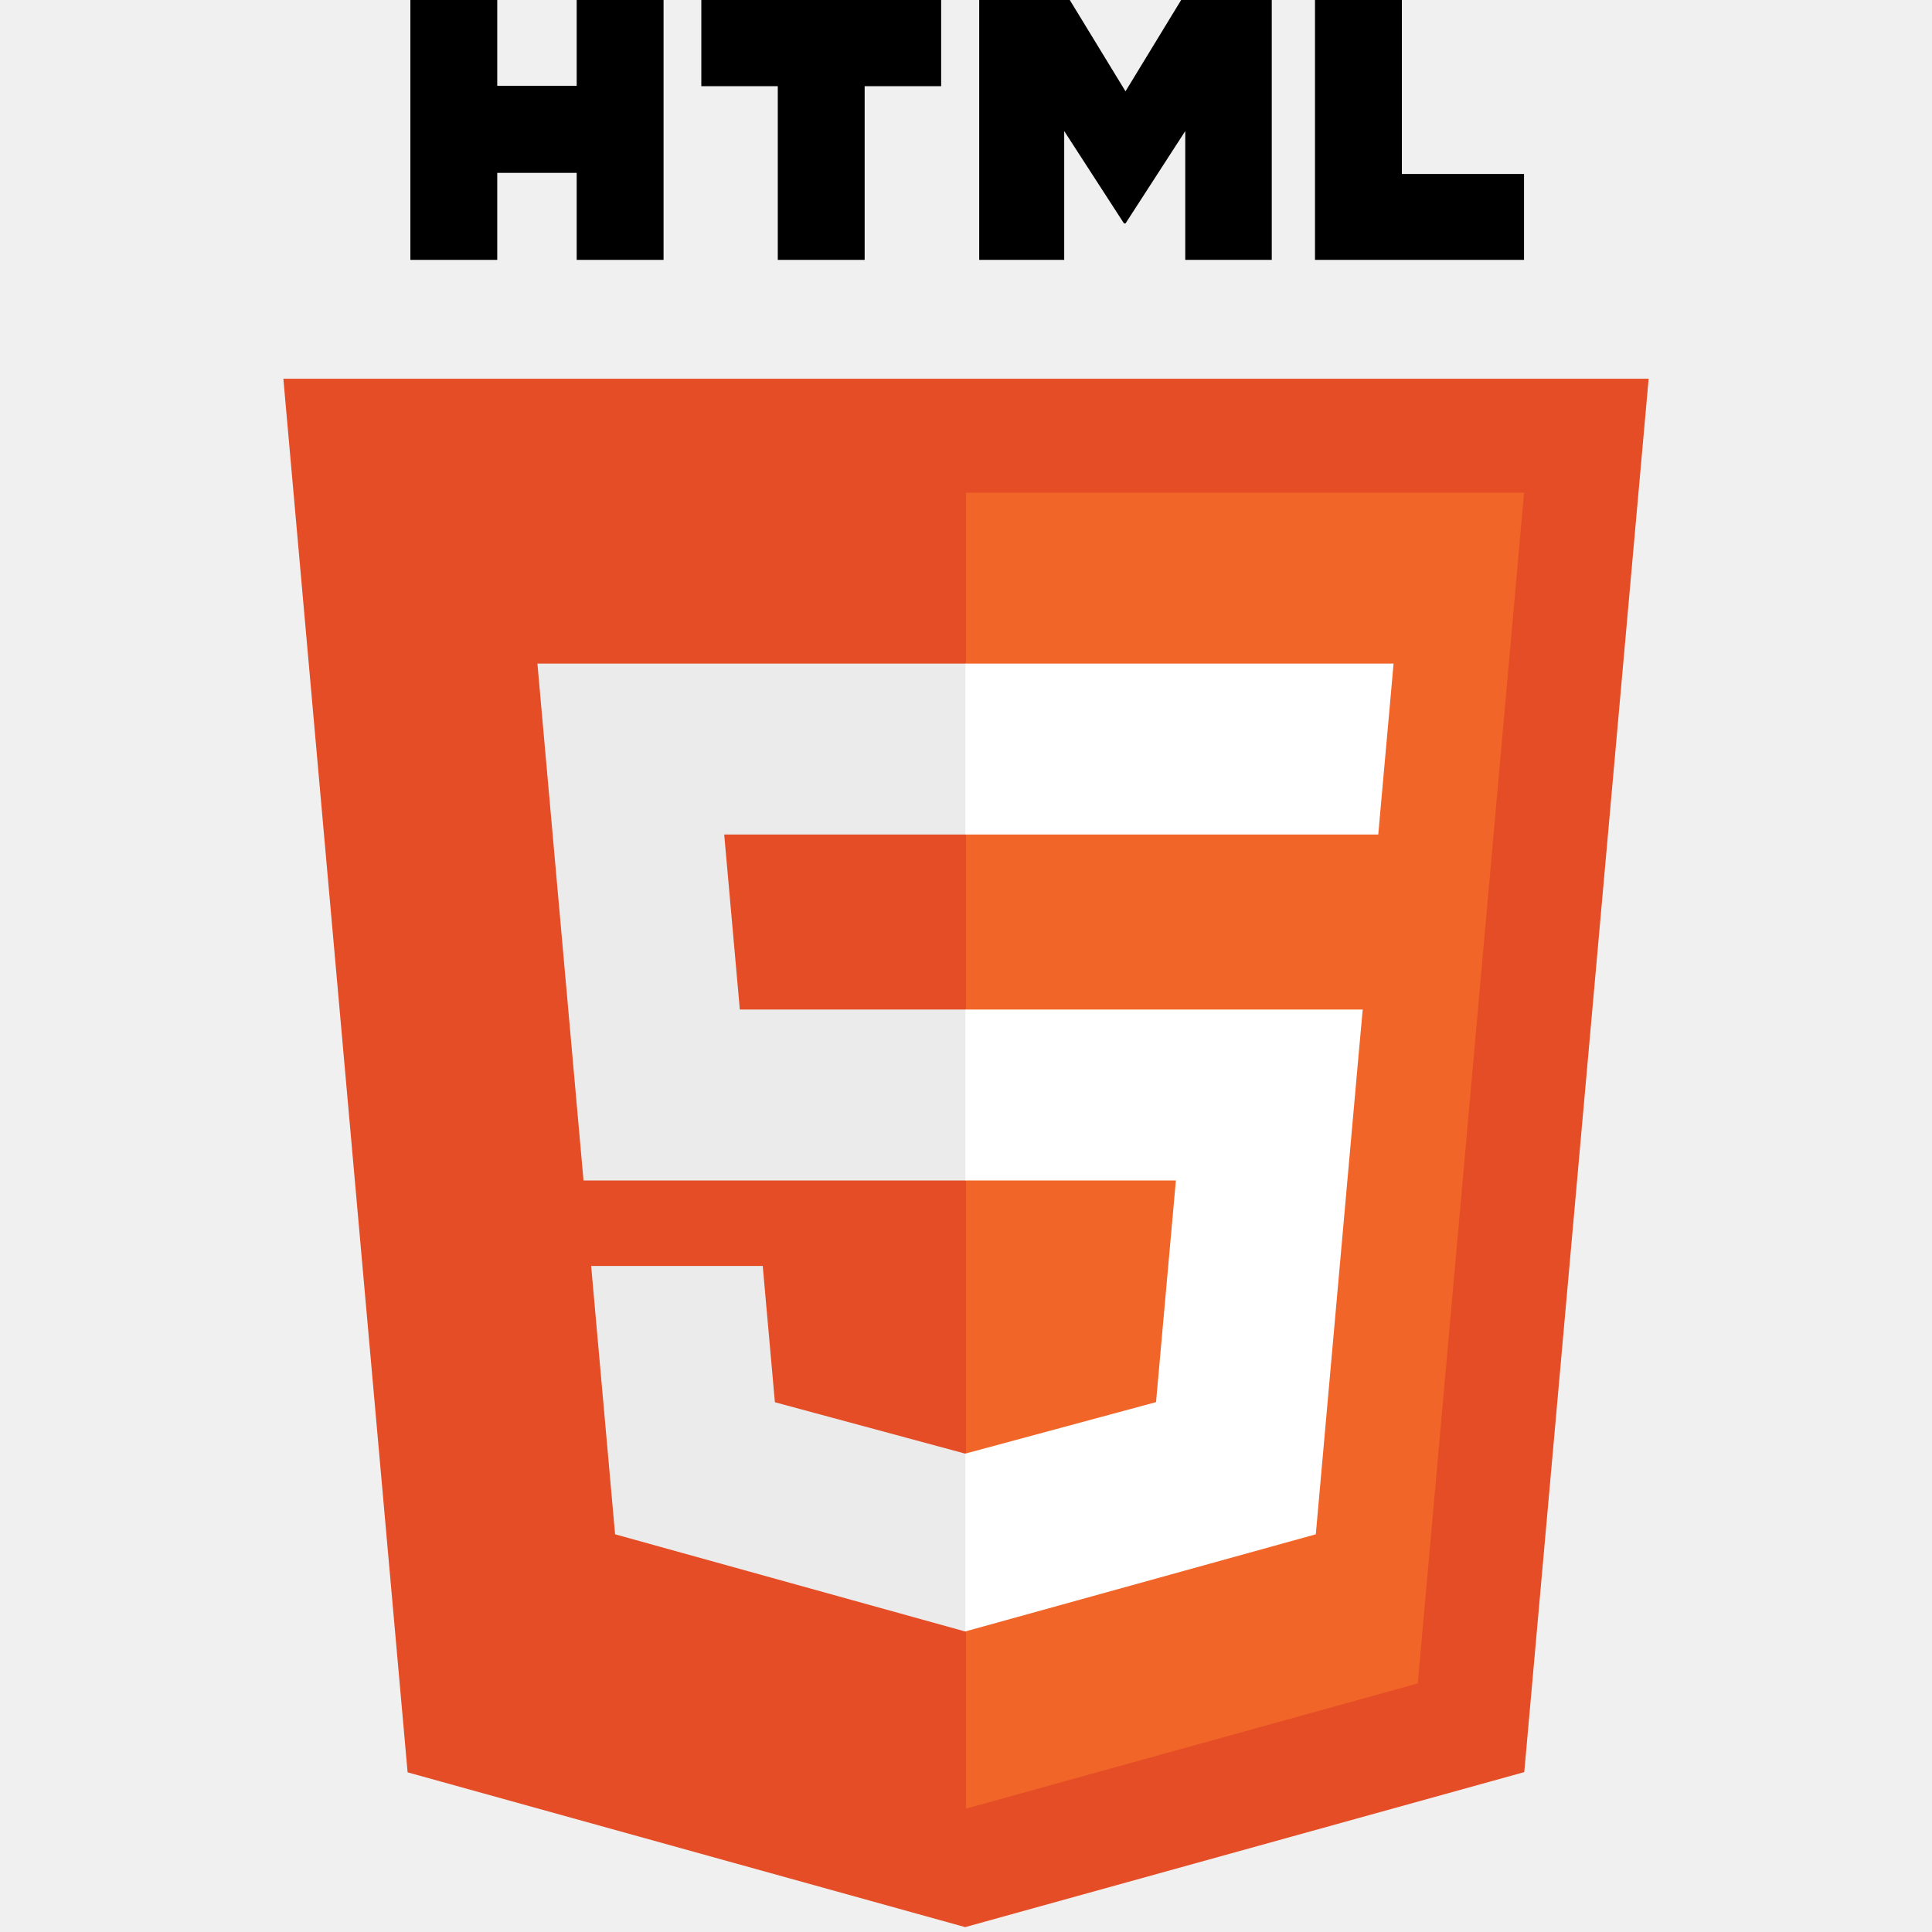
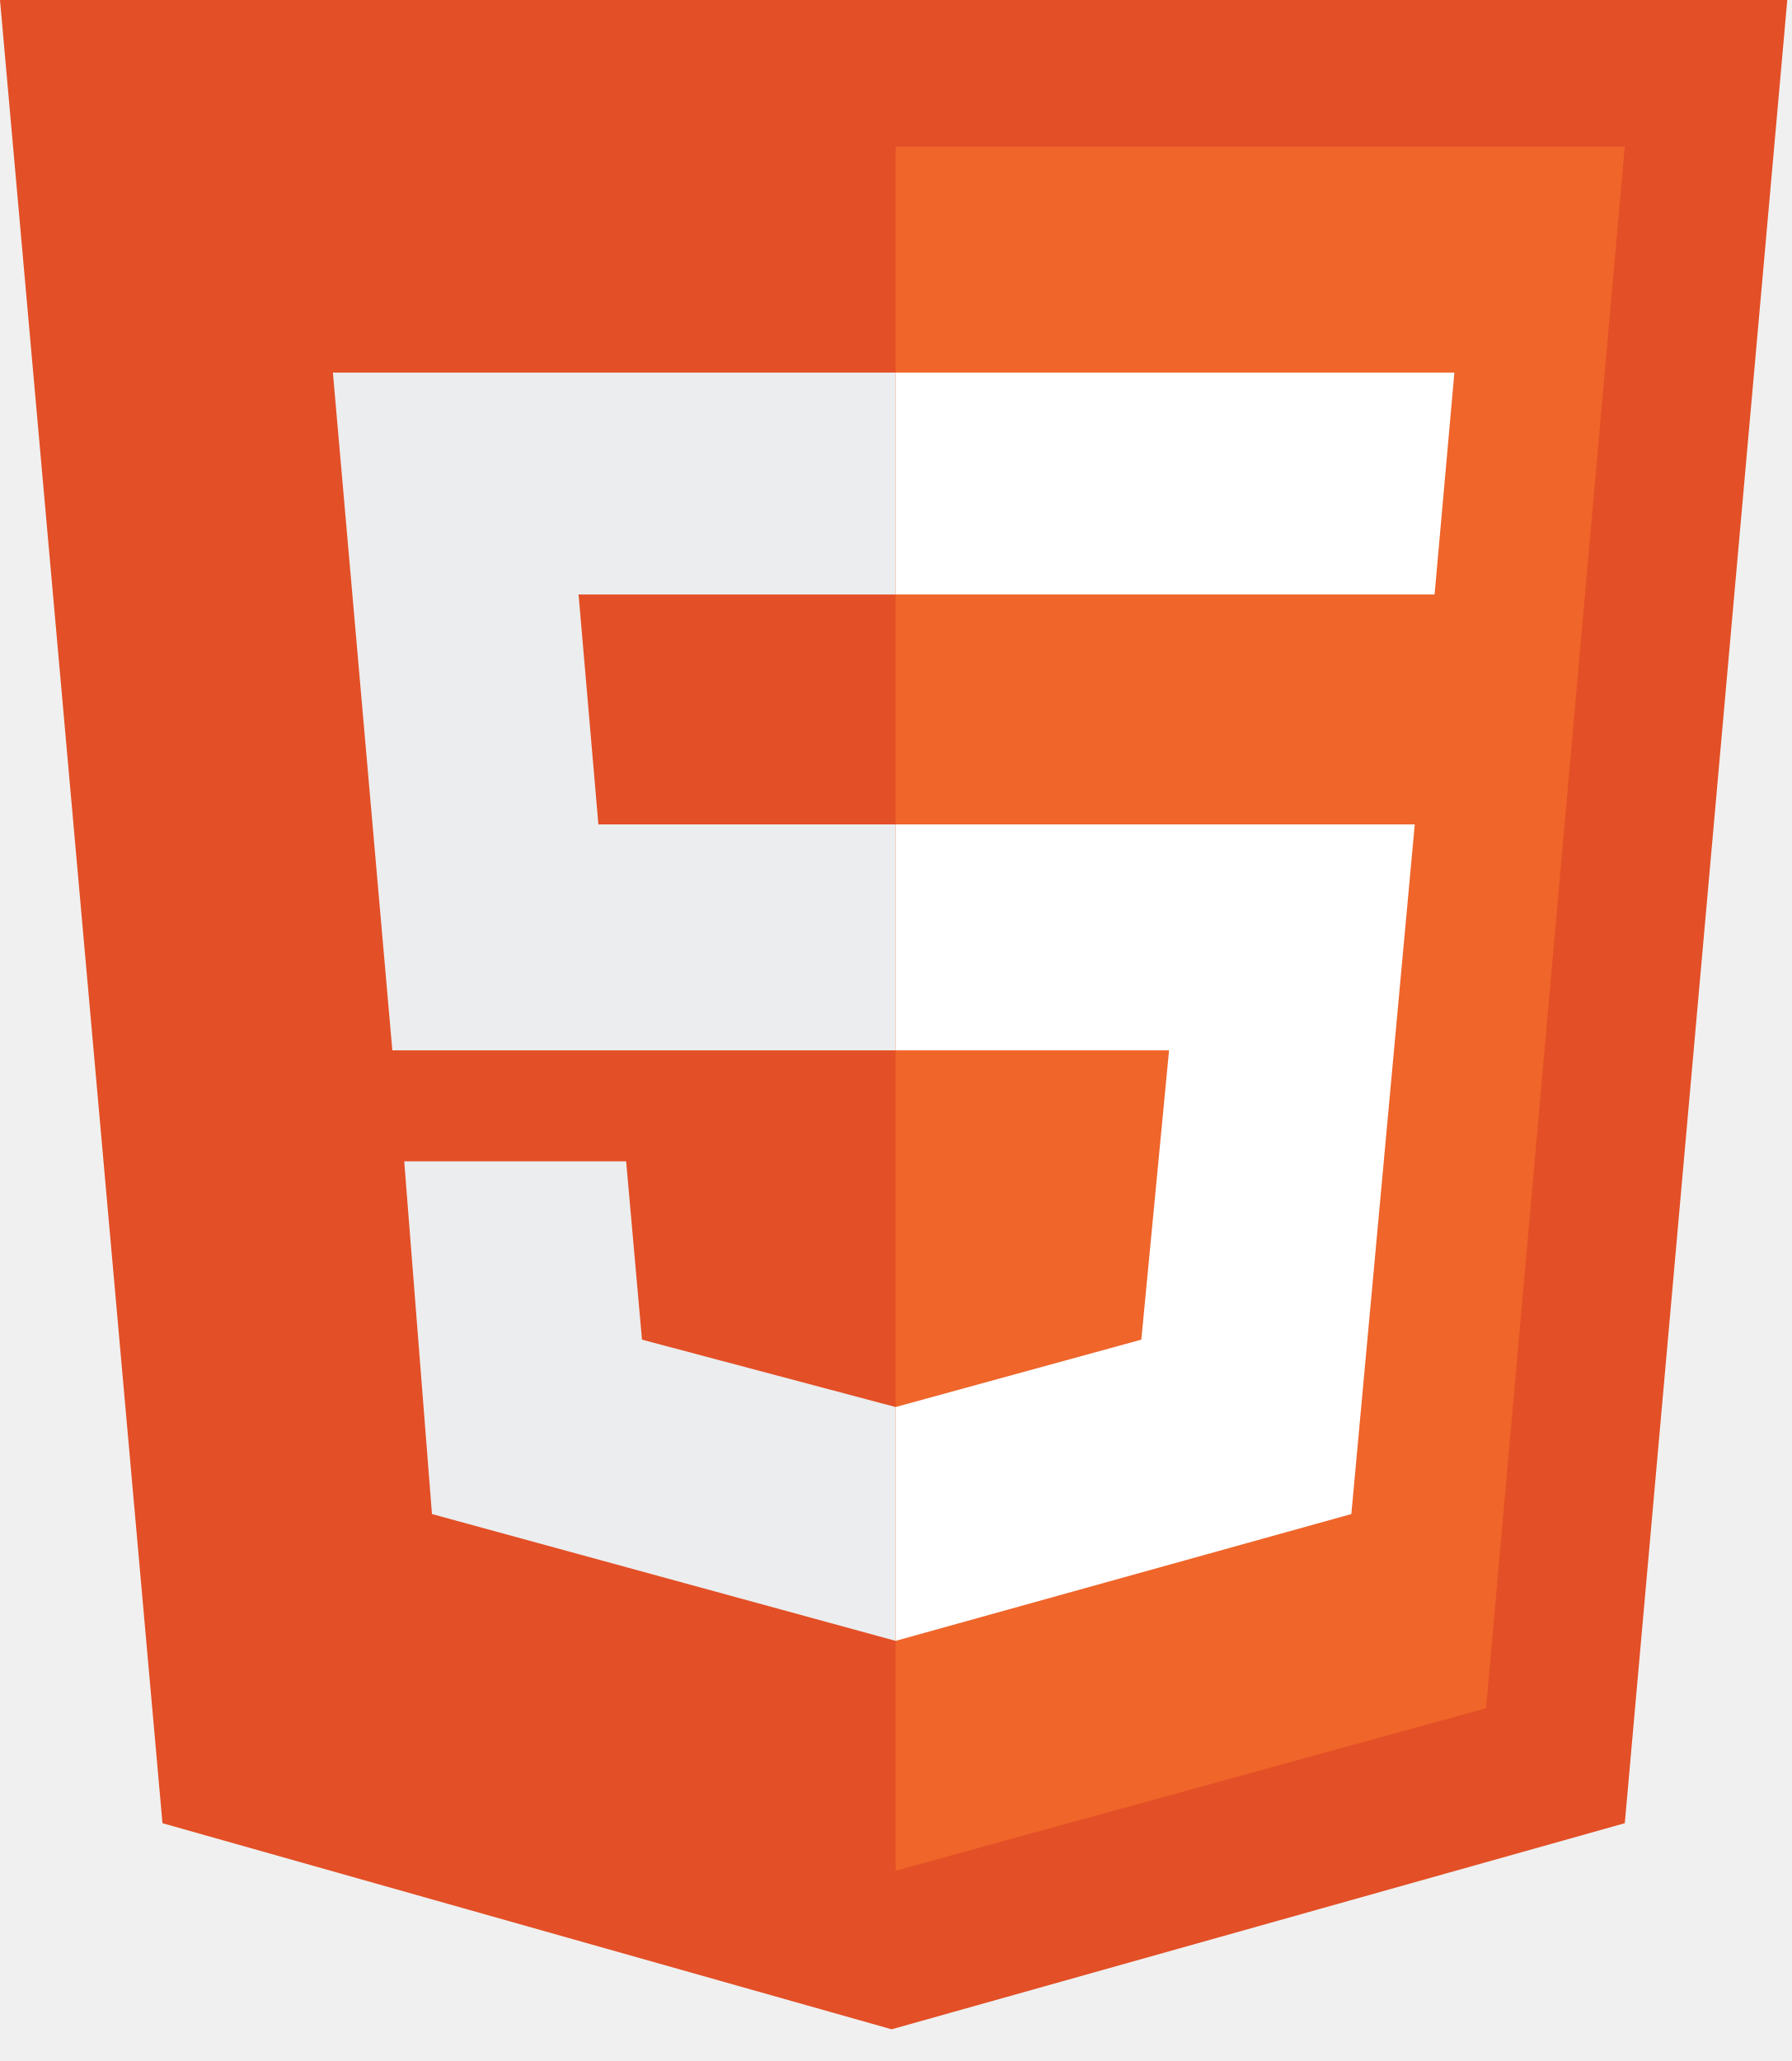
- <svg xmlns="http://www.w3.org/2000/svg" width="800px" height="800px" viewBox="-52.5 0 361 361" version="1.1" preserveAspectRatio="xMidYMid">
-   <g>
-     <path d="M255.555,70.766 L232.314,331.125 L127.844,360.088 L23.662,331.166 L0.445,70.766 L255.555,70.766 L255.555,70.766 Z" fill="#E44D26">
- 
- </path>
-     <path d="M128,337.95 L212.417,314.547 L232.278,92.057 L128,92.057 L128,337.95 L128,337.95 Z" fill="#F16529">
- 
- </path>
-     <path d="M82.82,155.932 L128,155.932 L128,123.995 L47.917,123.995 L48.681,132.563 L56.531,220.573 L128,220.573 L128,188.636 L85.739,188.636 L82.82,155.932 L82.82,155.932 Z" fill="#EBEBEB">
- 
- </path>
-     <path d="M90.018,236.542 L57.958,236.542 L62.432,286.688 L127.853,304.849 L128,304.808 L128,271.58 L127.86,271.617 L92.292,262.013 L90.018,236.542 L90.018,236.542 Z" fill="#EBEBEB">
- 
- </path>
-     <path d="M24.181,0 L40.411,0 L40.411,16.035 L55.257,16.035 L55.257,0 L71.488,0 L71.488,48.558 L55.258,48.558 L55.258,32.298 L40.411,32.298 L40.411,48.558 L24.181,48.558 L24.181,0 L24.181,0 L24.181,0 Z" fill="#000000">
- 
- </path>
-     <path d="M92.831,16.103 L78.543,16.103 L78.543,0 L123.357,0 L123.357,16.103 L109.062,16.103 L109.062,48.558 L92.832,48.558 L92.832,16.103 L92.831,16.103 L92.831,16.103 Z" fill="#000000">
- 
- </path>
-     <path d="M130.469,0 L147.393,0 L157.803,17.062 L168.203,0 L185.132,0 L185.132,48.558 L168.969,48.558 L168.969,24.49 L157.803,41.755 L157.524,41.755 L146.35,24.49 L146.35,48.558 L130.469,48.558 L130.469,0 L130.469,0 Z" fill="#000000">
- 
- </path>
-     <path d="M193.21,0 L209.445,0 L209.445,32.508 L232.269,32.508 L232.269,48.558 L193.21,48.558 L193.21,0 L193.21,0 Z" fill="#000000">
- 
- </path>
-     <path d="M127.89,220.573 L167.217,220.573 L163.509,261.993 L127.89,271.607 L127.89,304.833 L193.362,286.688 L193.843,281.292 L201.348,197.212 L202.127,188.636 L127.89,188.636 L127.89,220.573 L127.89,220.573 Z" fill="#FFFFFF">
- 
- </path>
-     <path d="M127.89,155.854 L127.89,155.932 L205.033,155.932 L205.673,148.754 L207.129,132.563 L207.892,123.995 L127.89,123.995 L127.89,155.854 L127.89,155.854 Z" fill="#FFFFFF">
- 
- </path>
-   </g>
+ <svg xmlns="http://www.w3.org/2000/svg" viewBox="0 0 452 520">
+   <path fill="#e34f26" d="M41 460L0 0h451l-41 460-185 52" />
+   <path fill="#ef652a" d="M226 472l149-41 35-394H226" />
+   <path fill="#ecedee" d="M226 208h-75l-5-58h80V94H84l15 171h127zm0 147l-64-17-4-45h-56l7 89 117 32z" />
+   <path fill="#fff" d="M226 265h69l-7 73-62 17v59l115-32 16-174H226zm0-171v56h136l5-56z" />
</svg>
